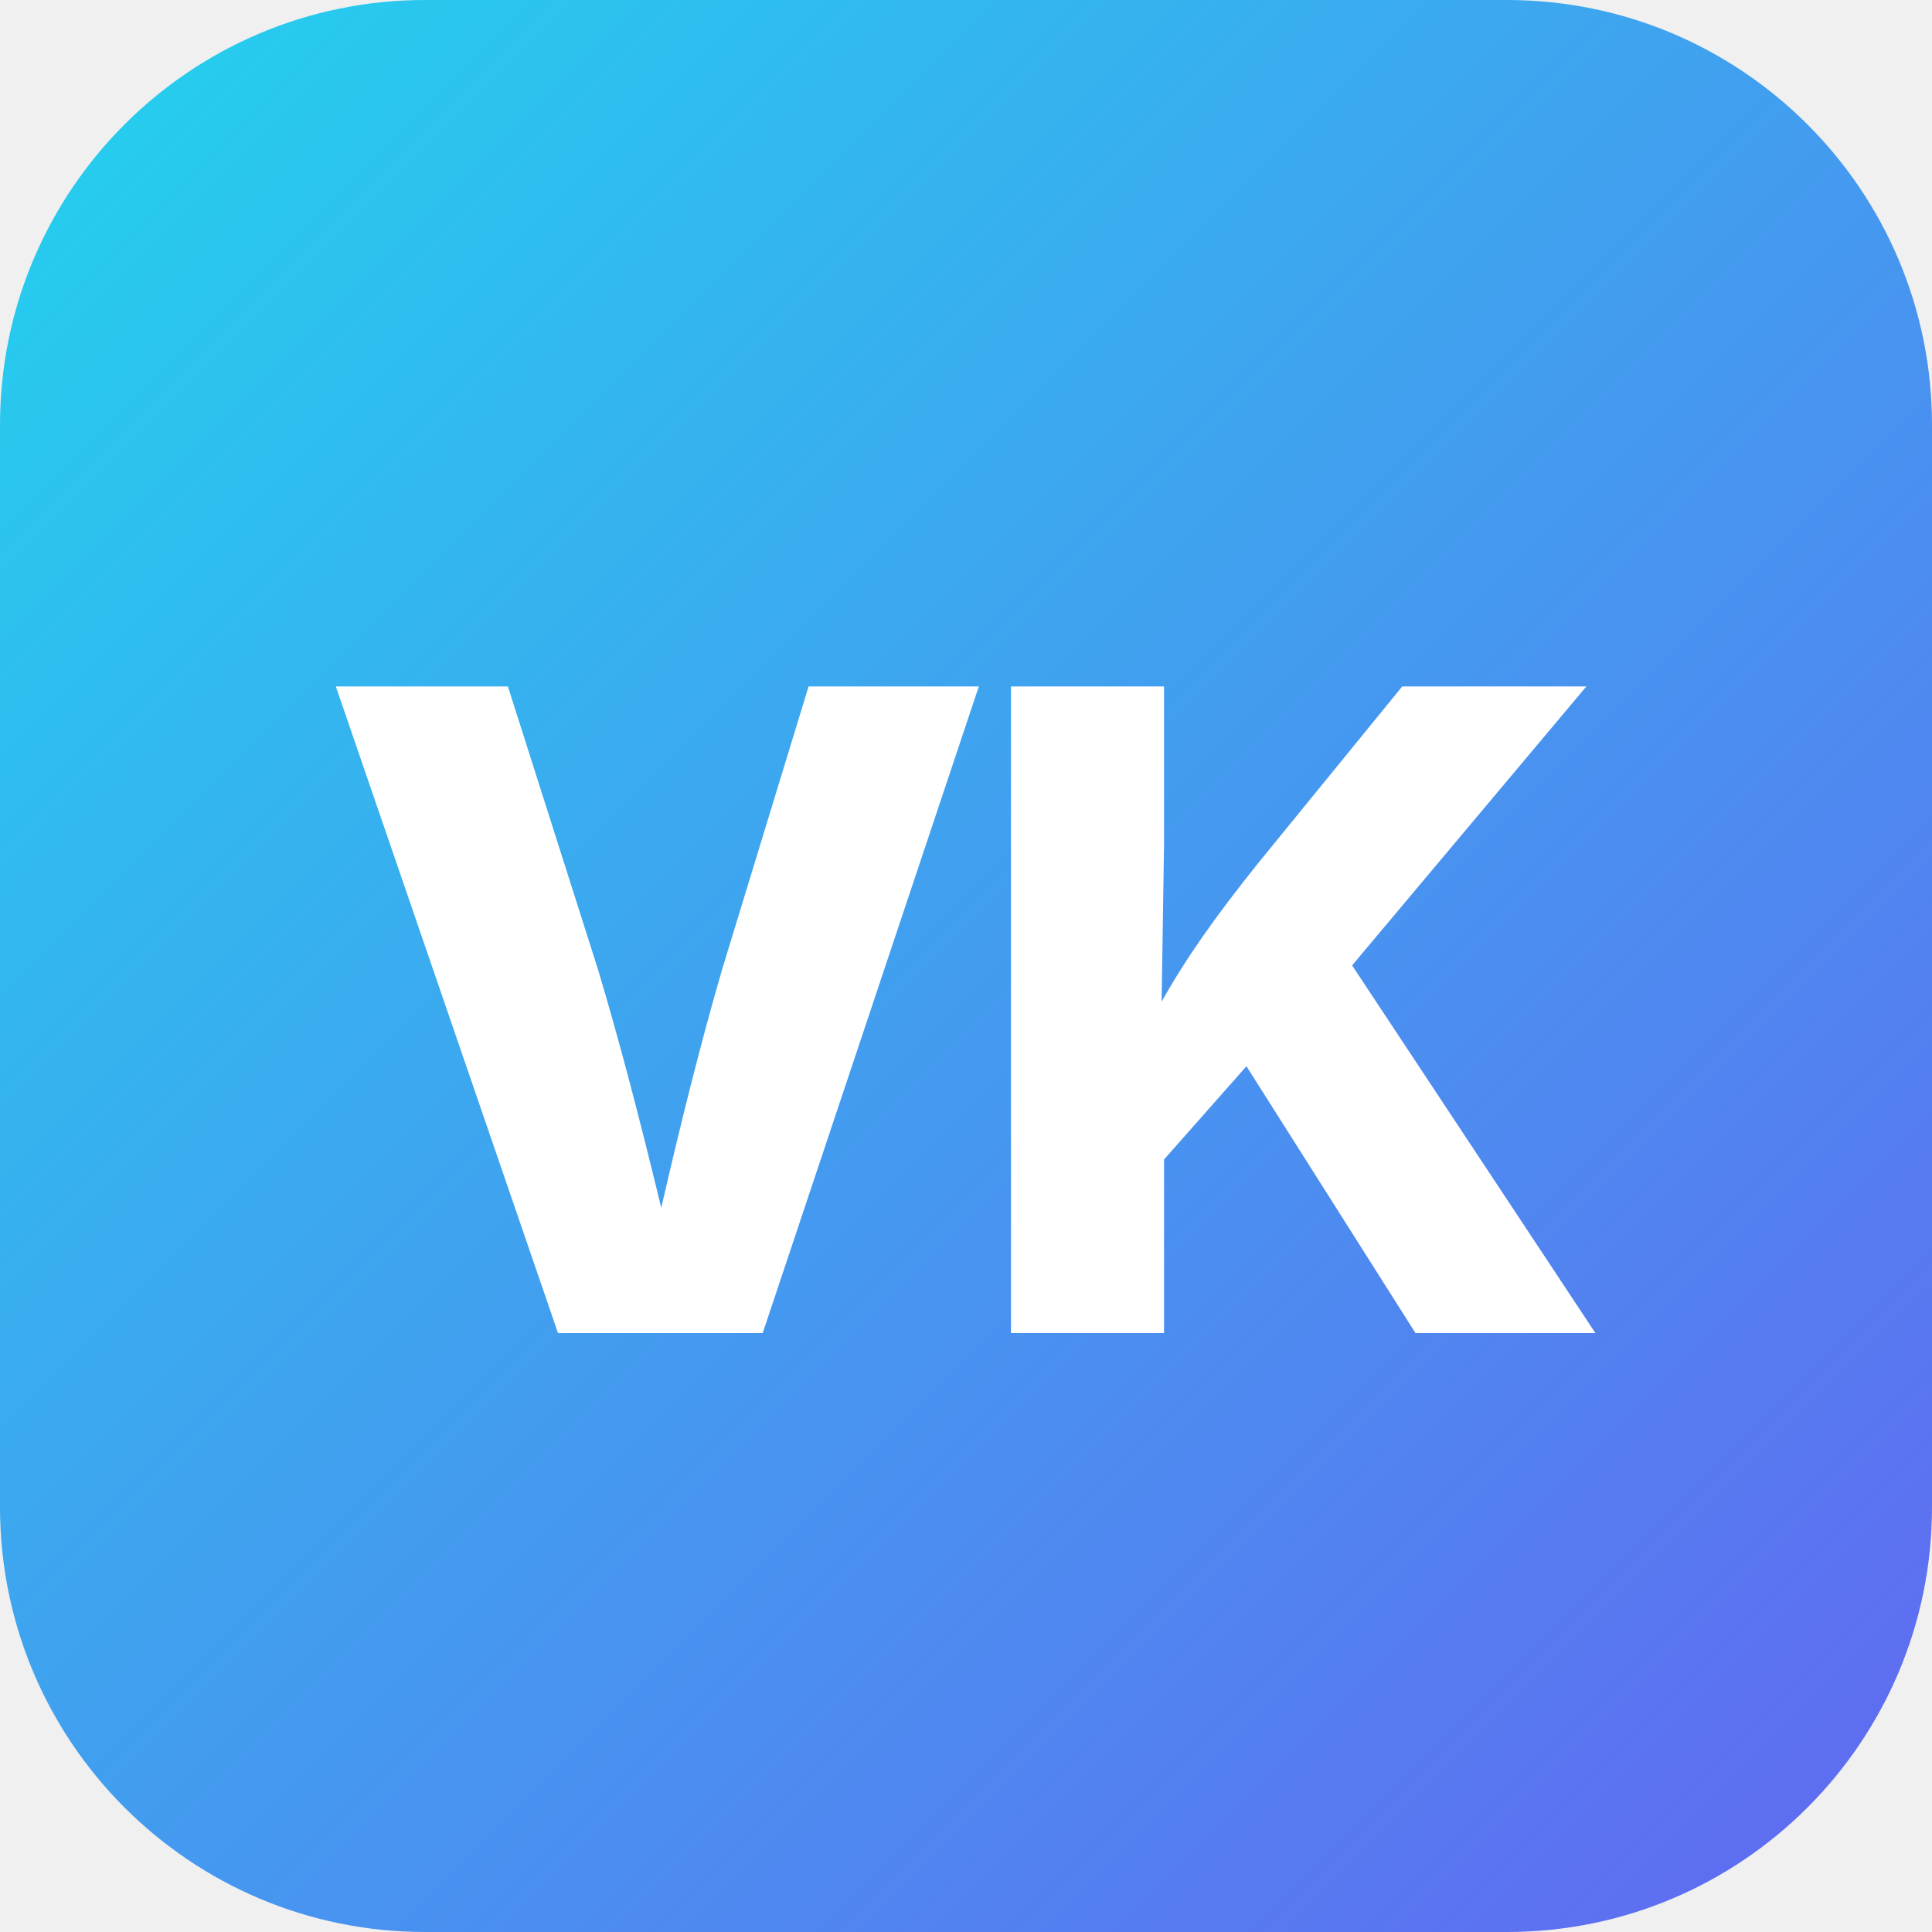
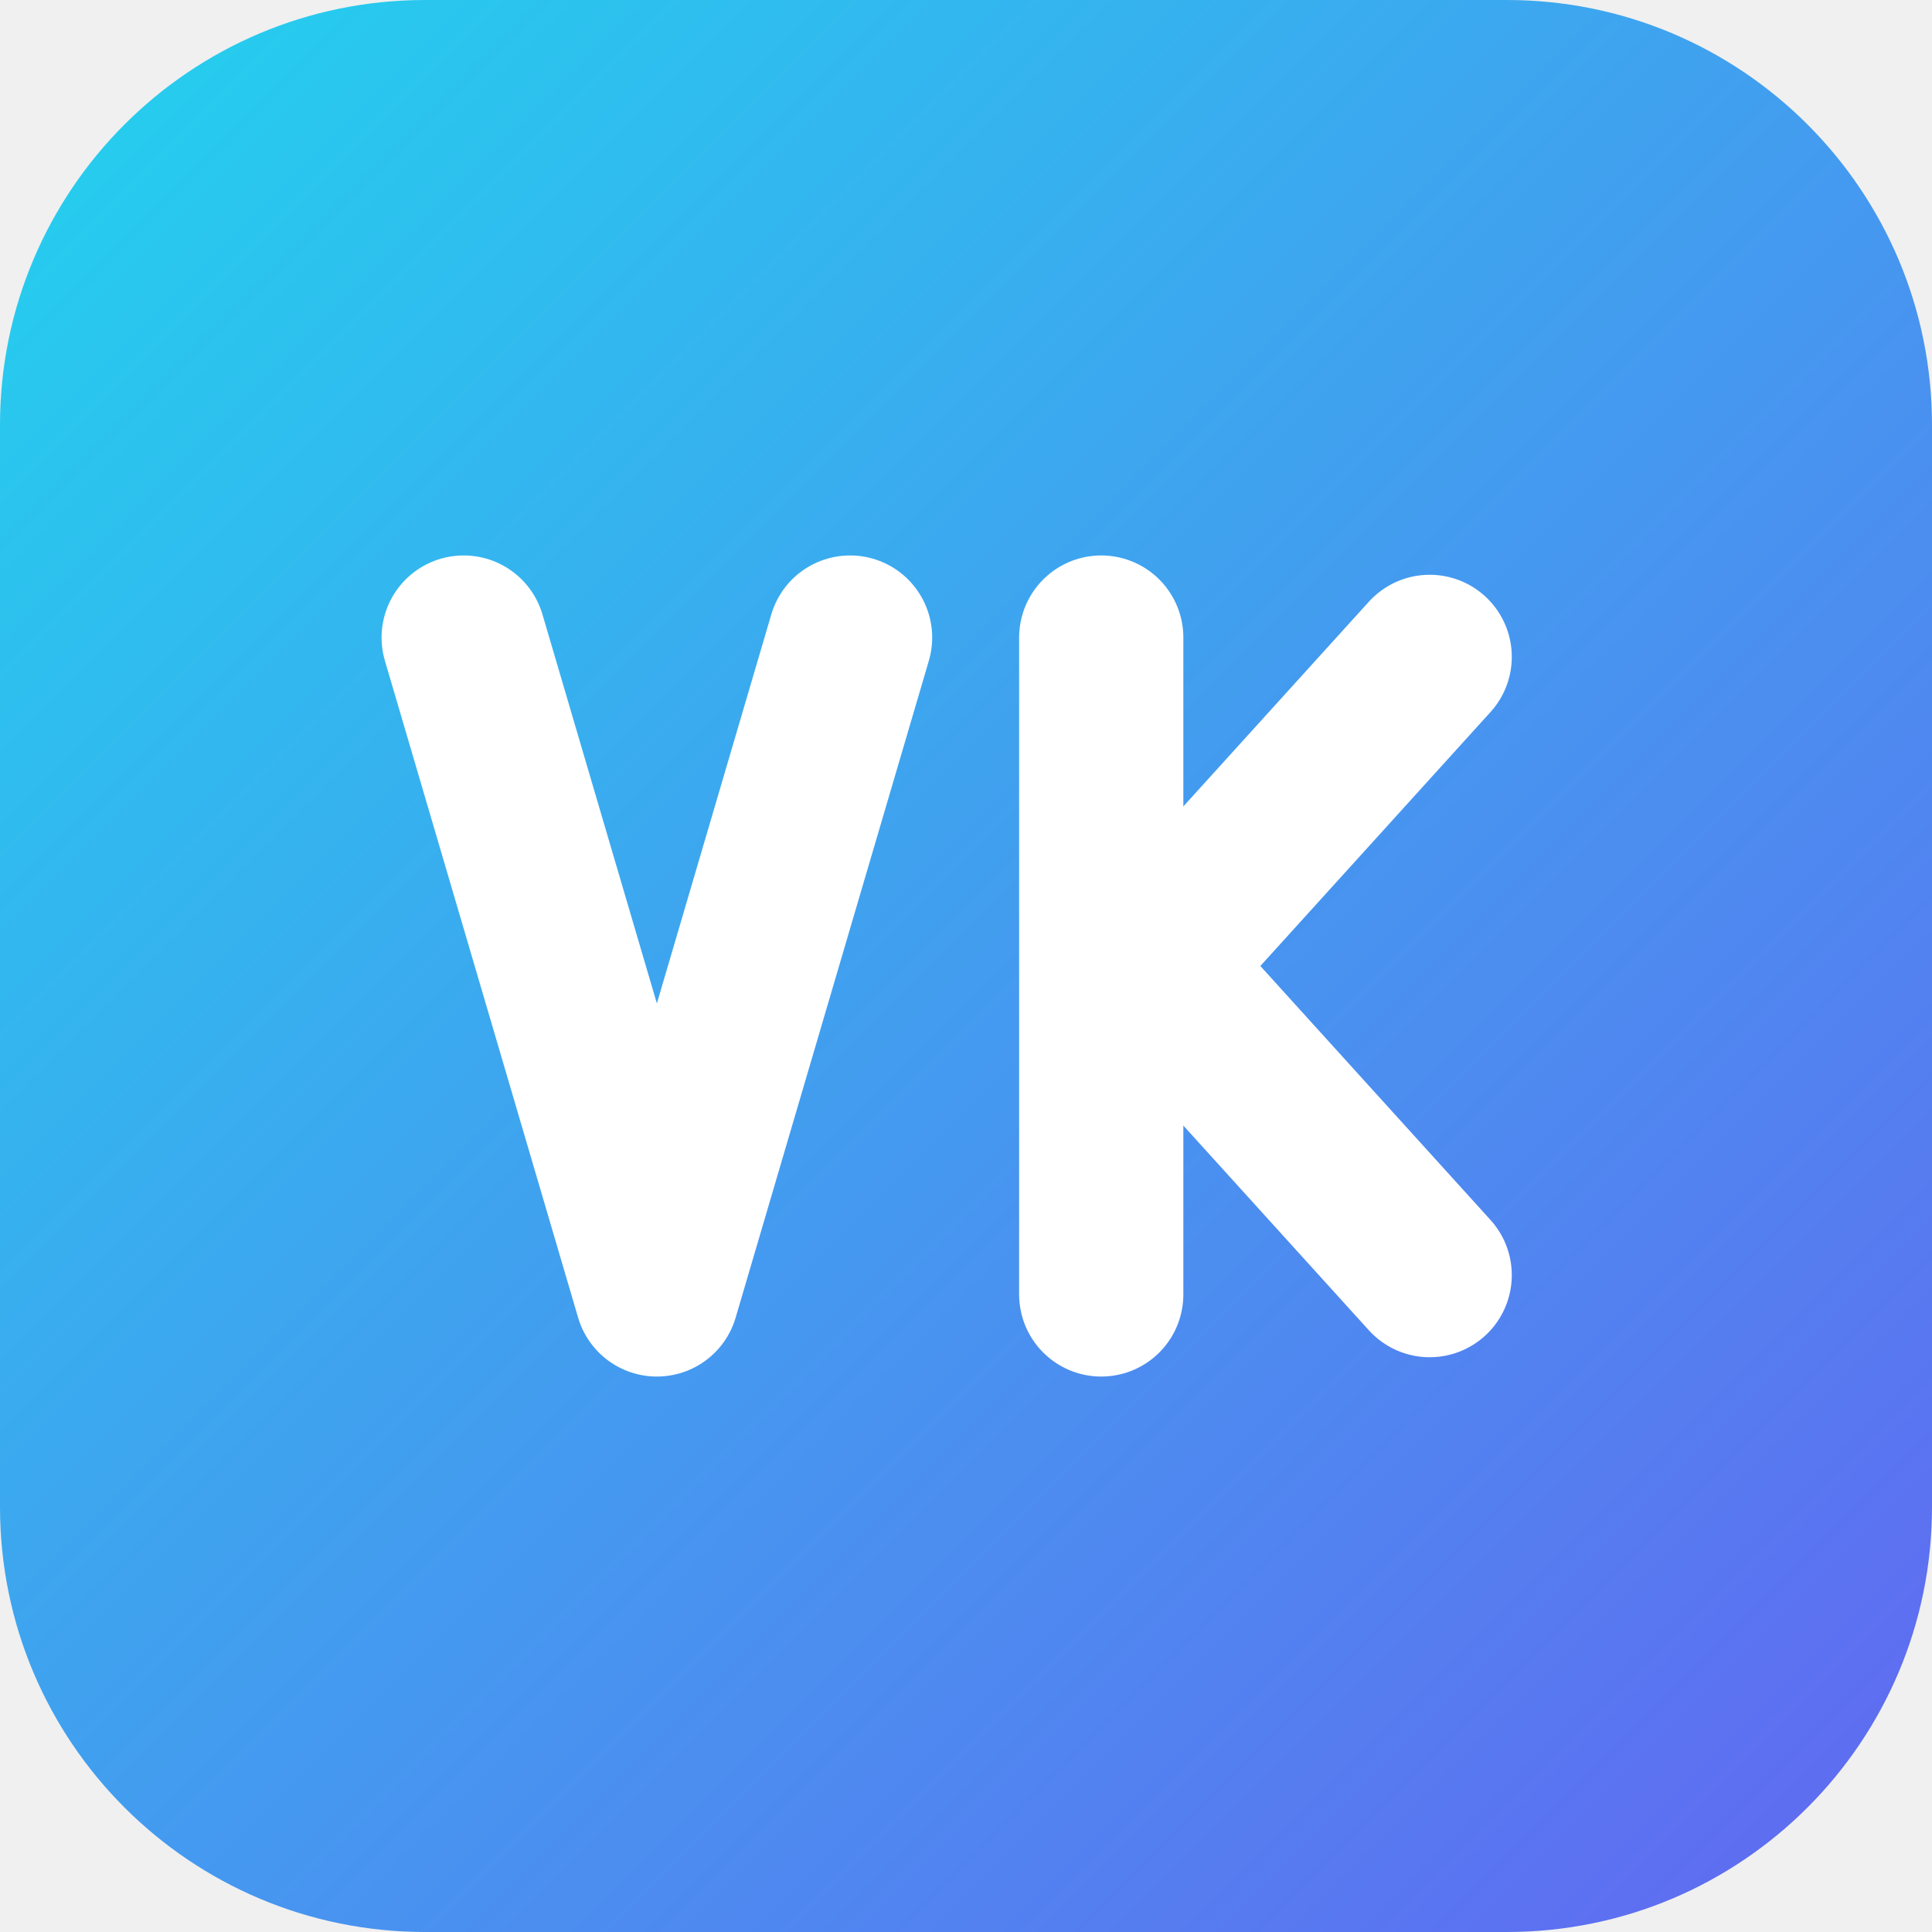
<svg xmlns="http://www.w3.org/2000/svg" viewBox="0 0 100 100" width="100" height="100">
  <defs>
    <linearGradient id="bgGradient" x1="0%" y1="0%" x2="100%" y2="100%">
      <stop offset="0%" style="stop-color:#22d3ee;stop-opacity:1" />
      <stop offset="100%" style="stop-color:#6366f1;stop-opacity:1" />
    </linearGradient>
  </defs>
  <rect width="100" height="100" rx="22" ry="22" fill="url(#bgGradient)" />
-   <text x="50" y="69" font-family="Inter, 'Segoe UI', system-ui, sans-serif" font-size="46" font-weight="800" letter-spacing="-2" fill="#ffffff" text-anchor="middle">VK</text>
+   <g fill="none" stroke="#ffffff" stroke-width="8.5" stroke-linecap="round" stroke-linejoin="round">
+     <path d="M24 33 L34 67 L44 33" />
+     <path d="M57 33 V67" />
+     <path d="M74 34 L59.5 50" />
+     <path d="M59.5 50 L74 66" />
+   </g>
</svg>
